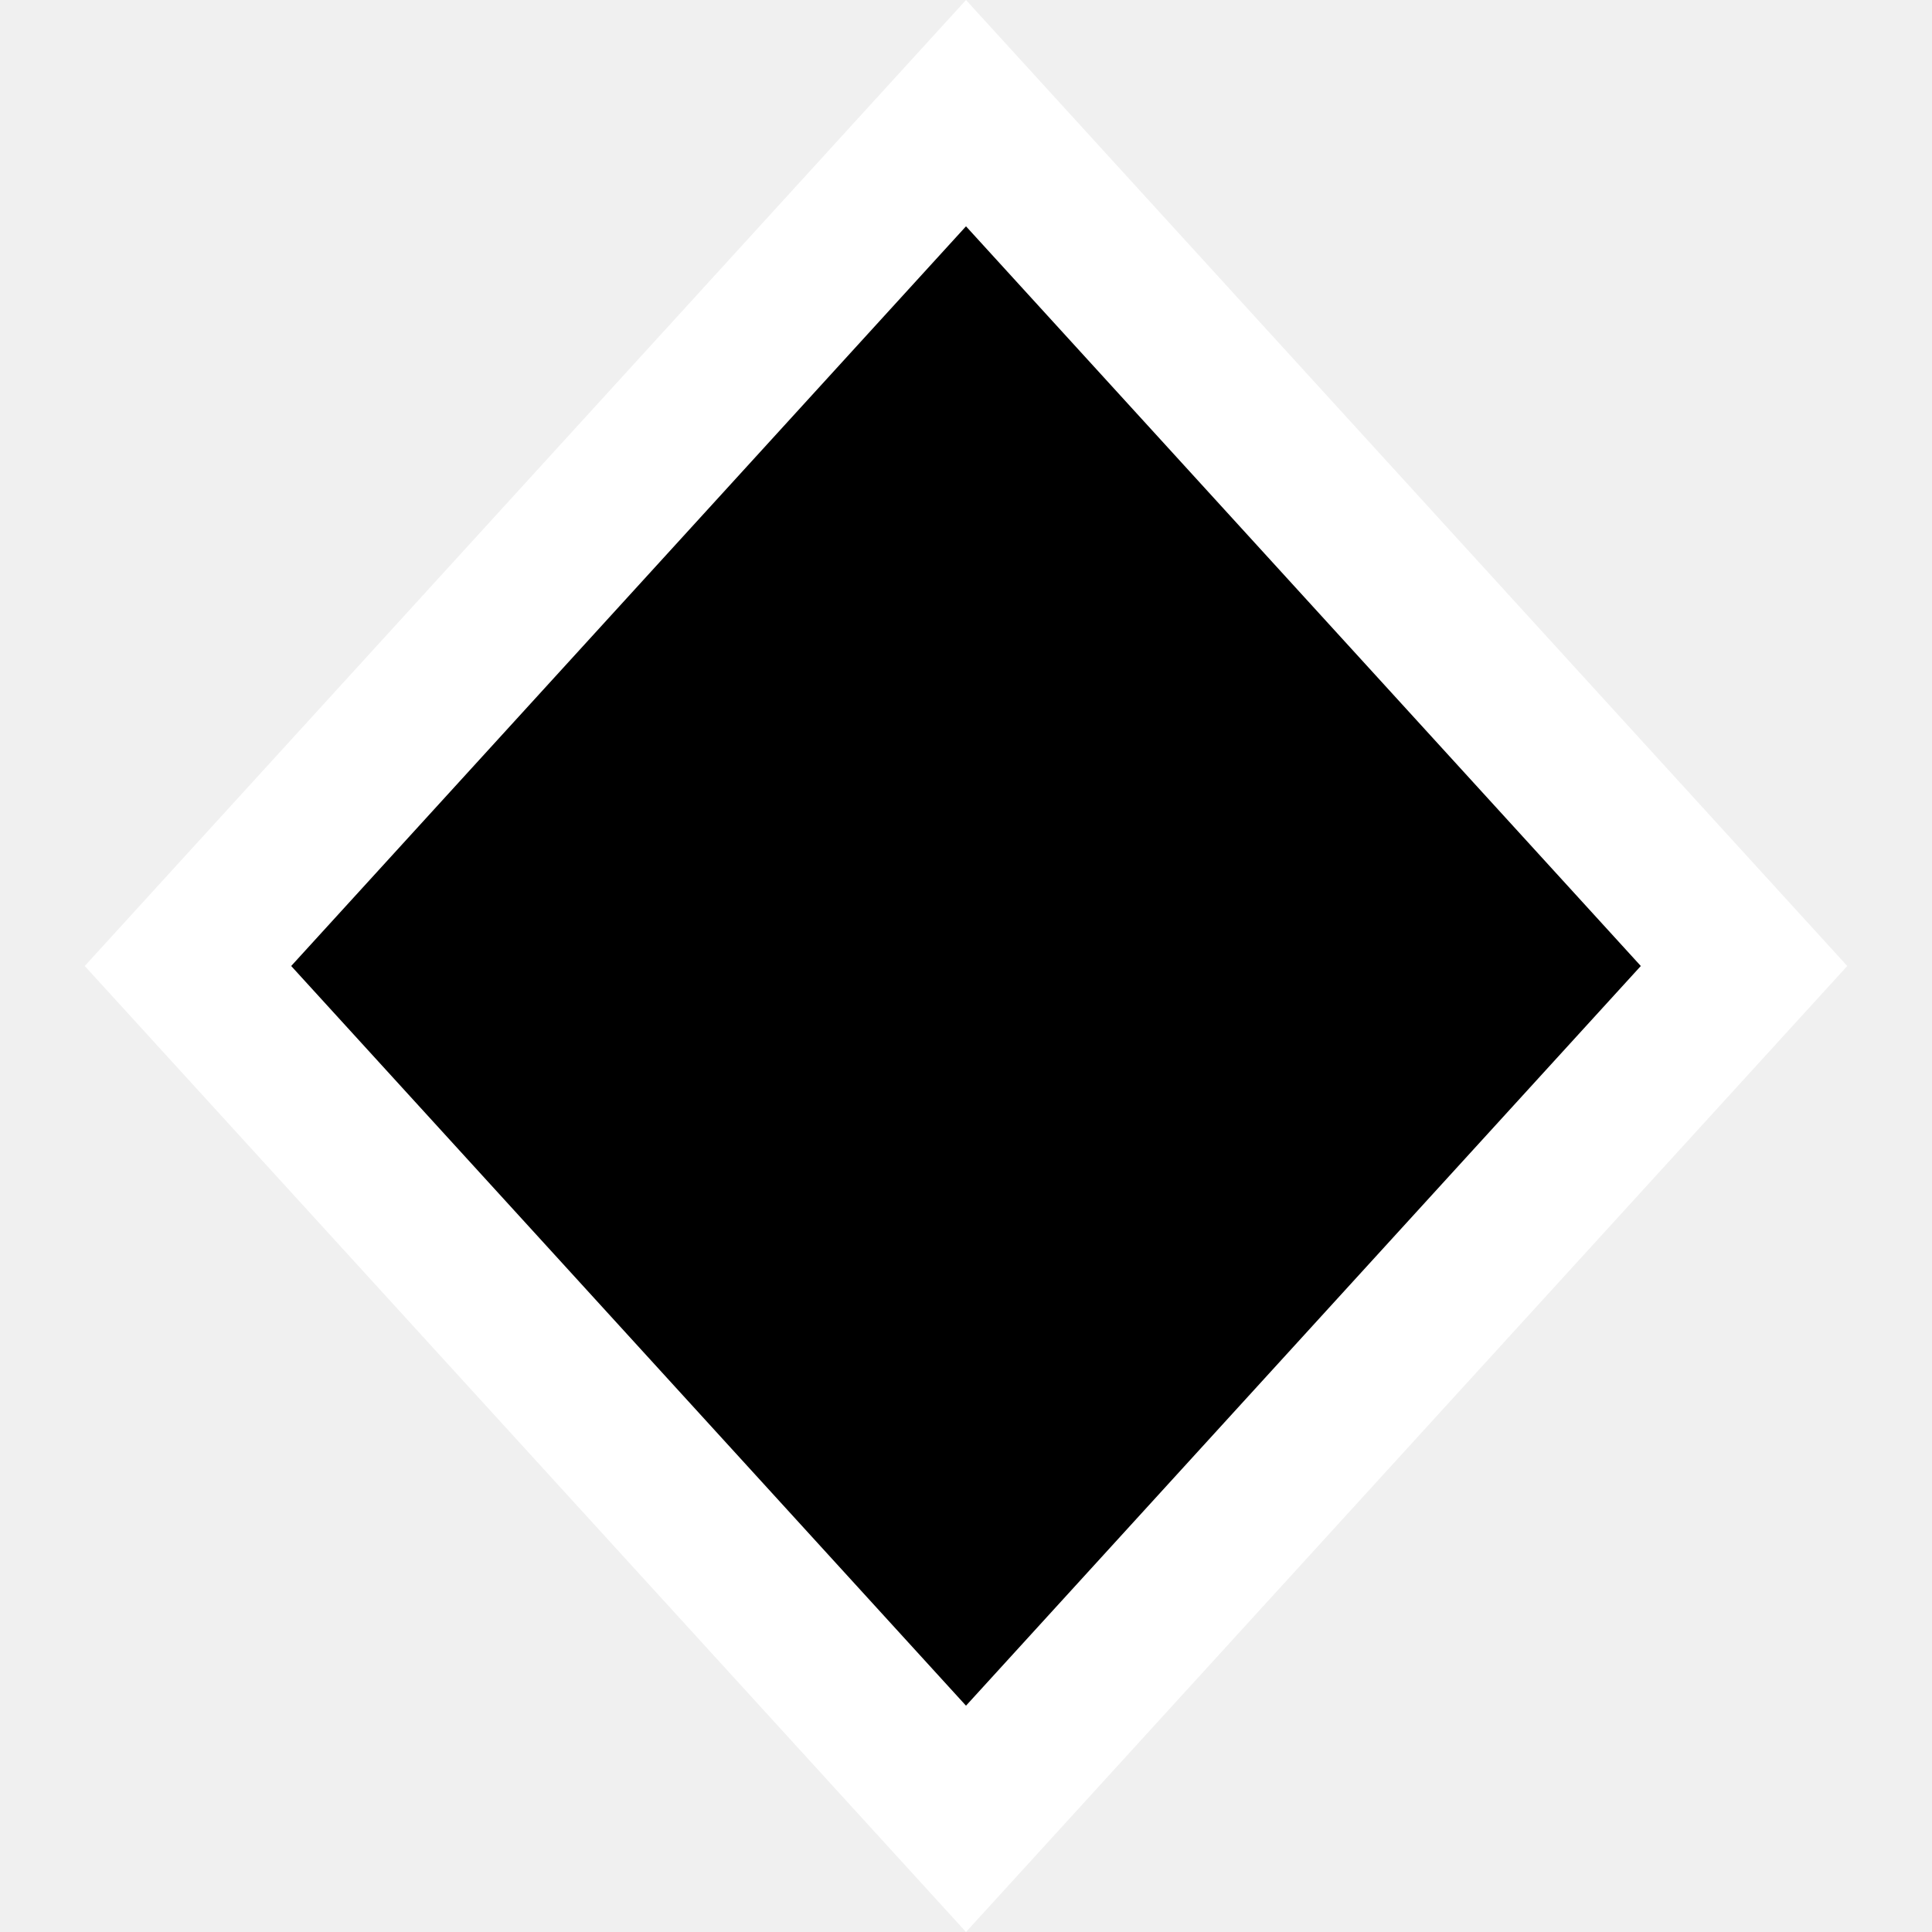
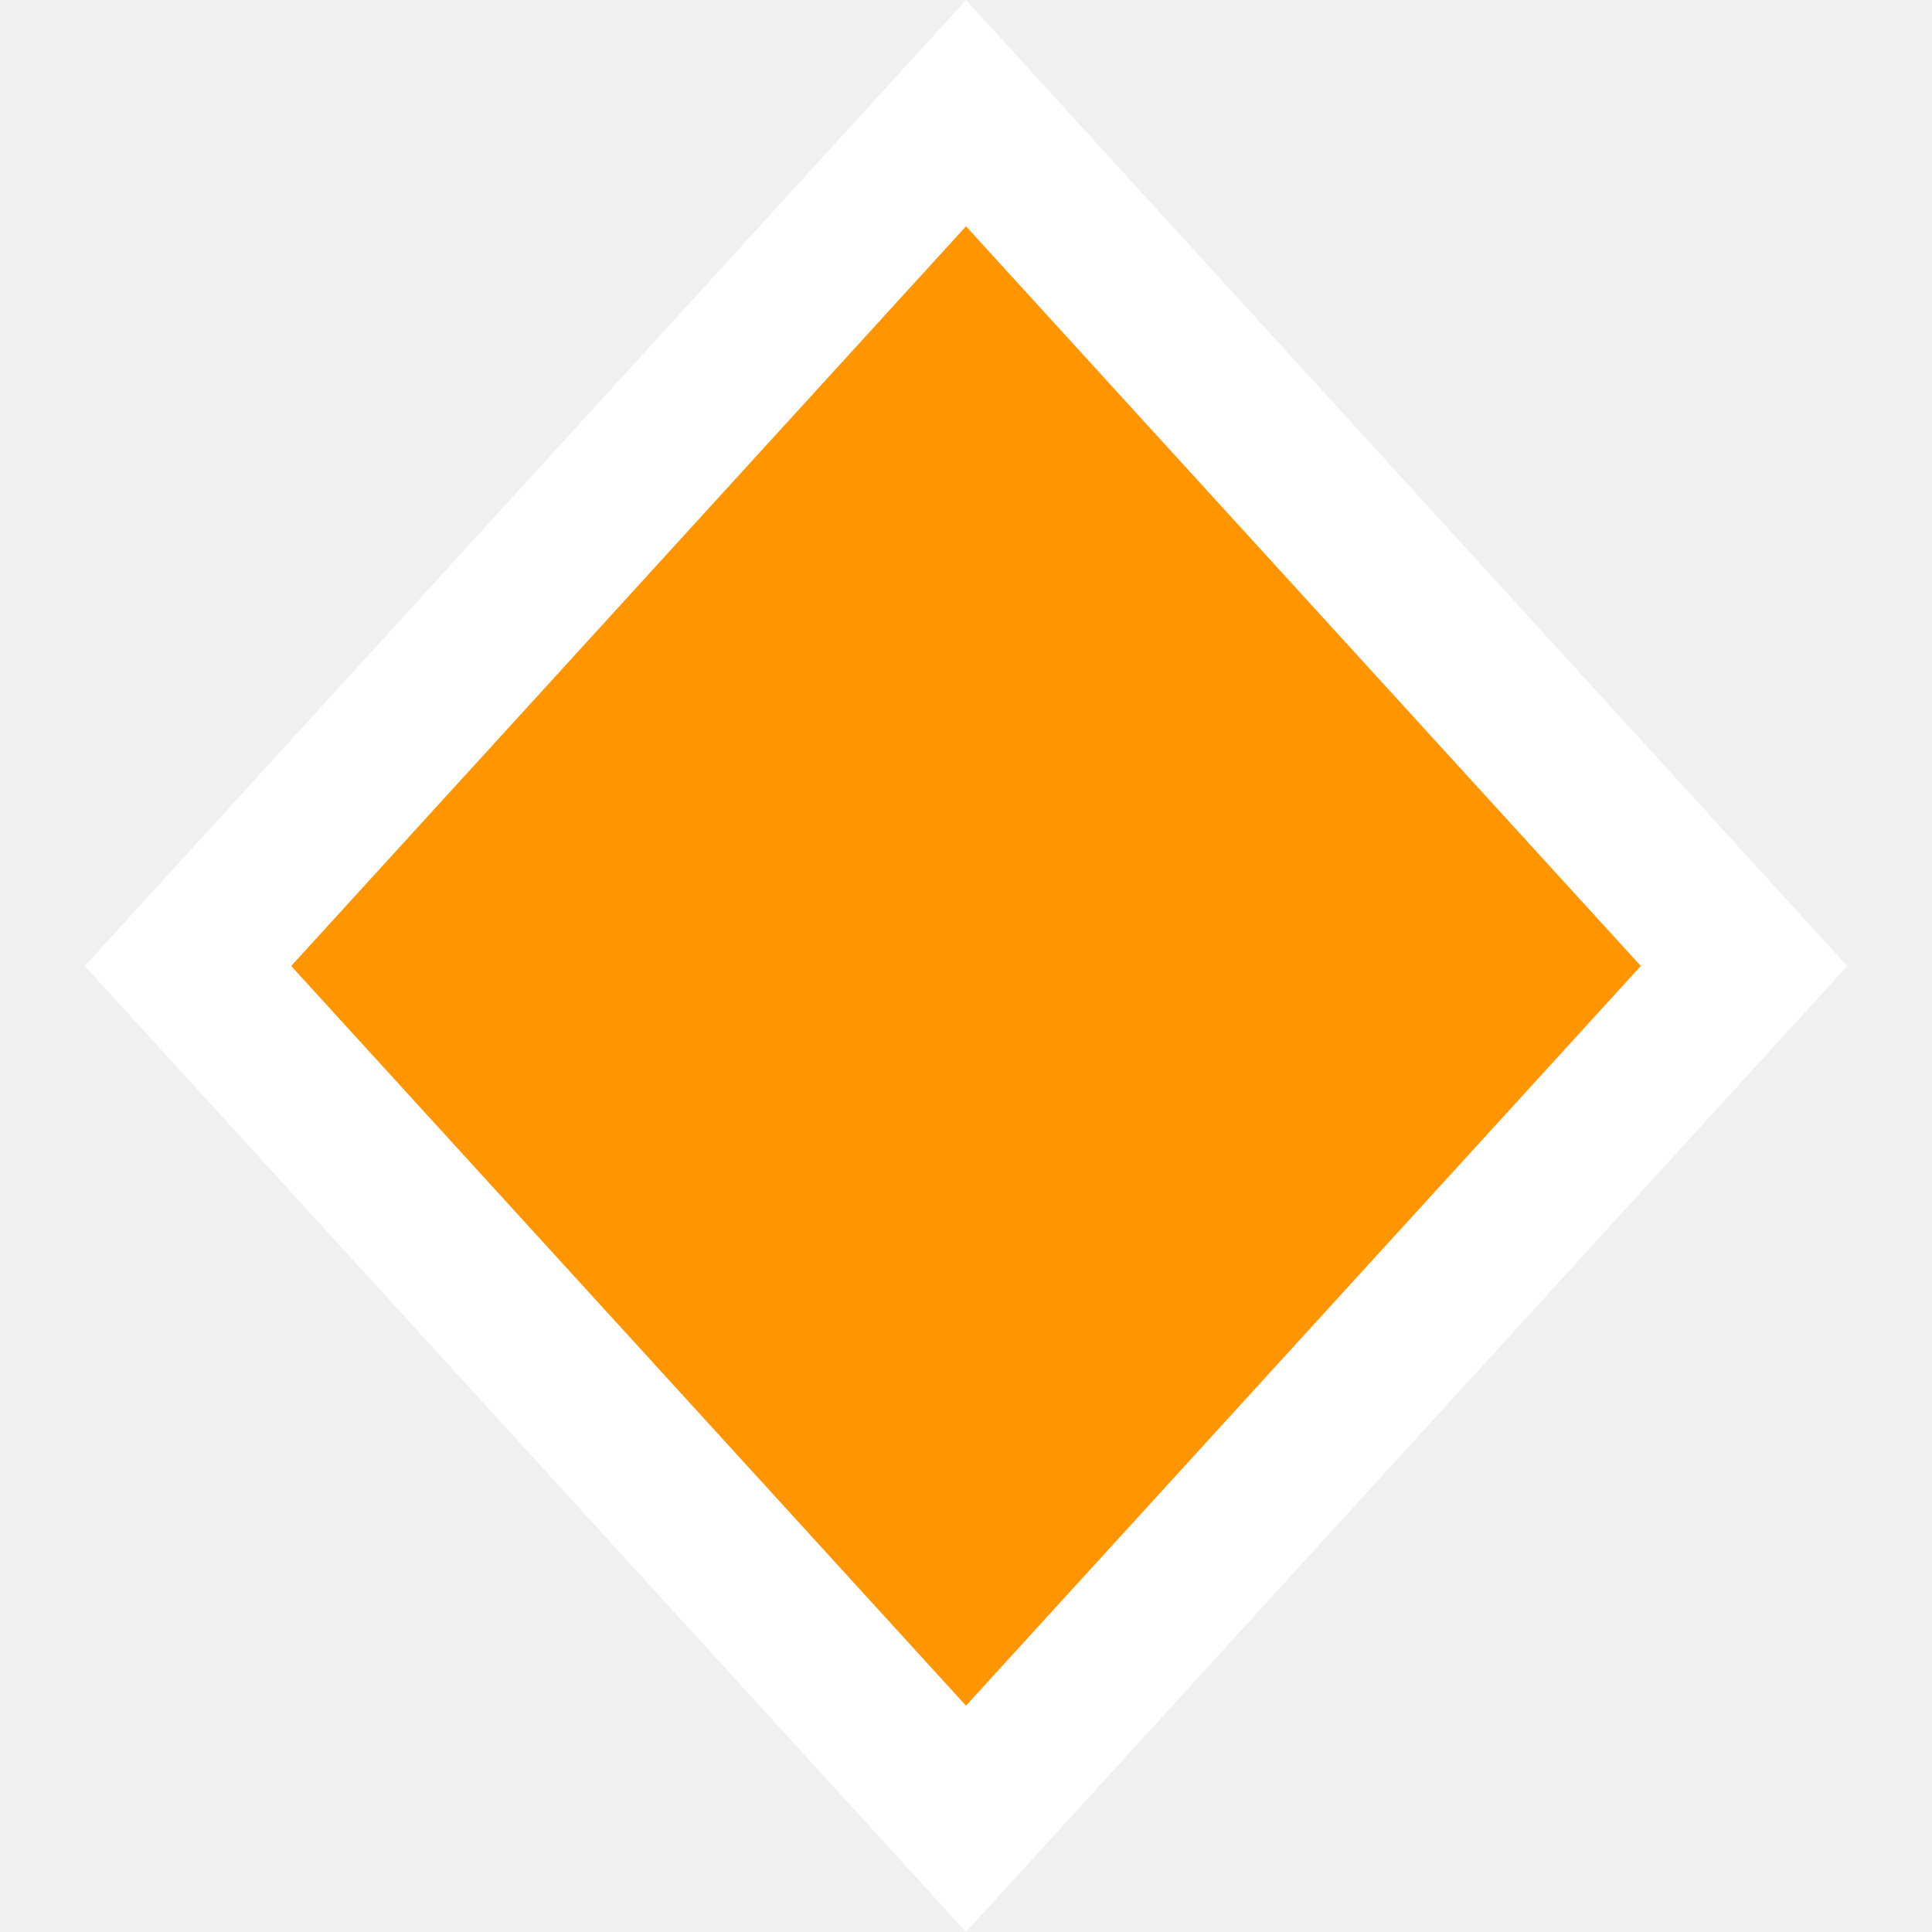
<svg xmlns="http://www.w3.org/2000/svg" width="8px" height="8px" viewBox="0 0 104 114" version="1.1">
  <defs />
  <g id="Artboard" stroke="none" stroke-width="1" fill="none" fill-rule="evenodd">
-     <path d="M97.909,57 L52,6.677 L6.091,57 L52,107.323 L97.909,57 Z" id="Combined-Shape" stroke="#FFFFFF" stroke-width="9" fill="#000000" />
+     <path d="M97.909,57 L52,6.677 L6.091,57 L52,107.323 L97.909,57 Z" id="Combined-Shape" stroke="#FFFFFF" stroke-width="9" fill="#FF9500" />
  </g>
</svg>
